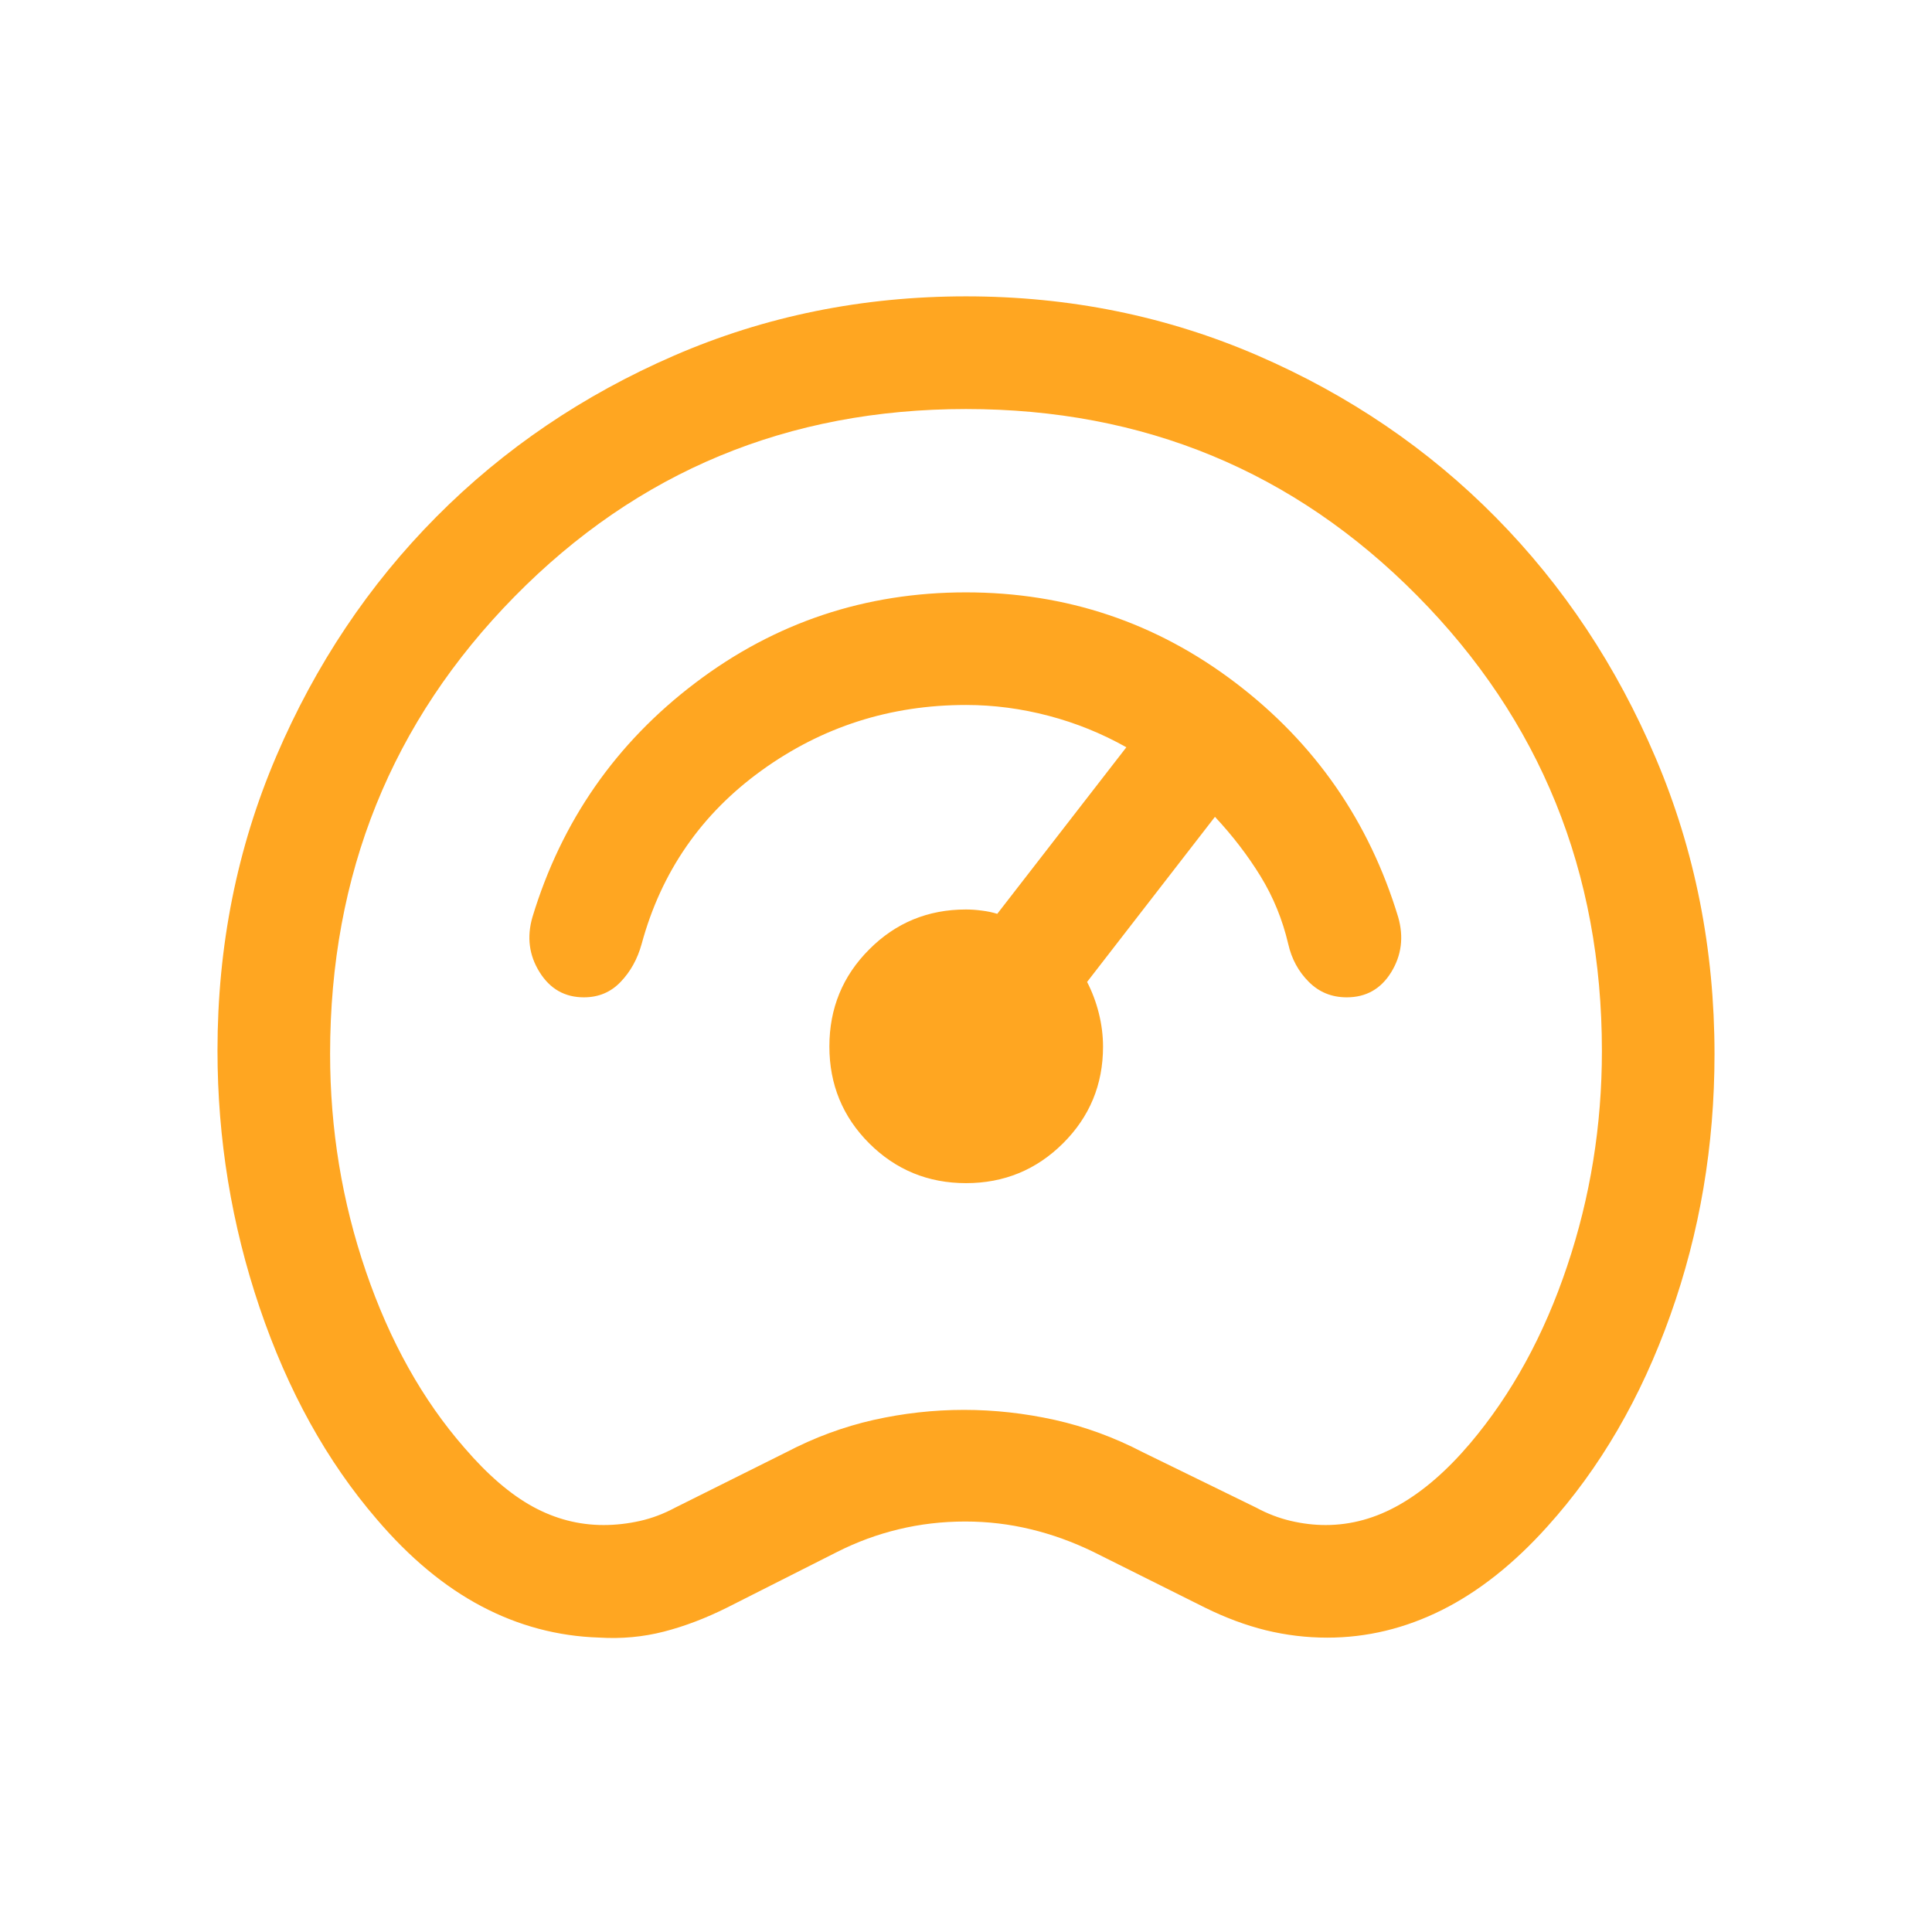
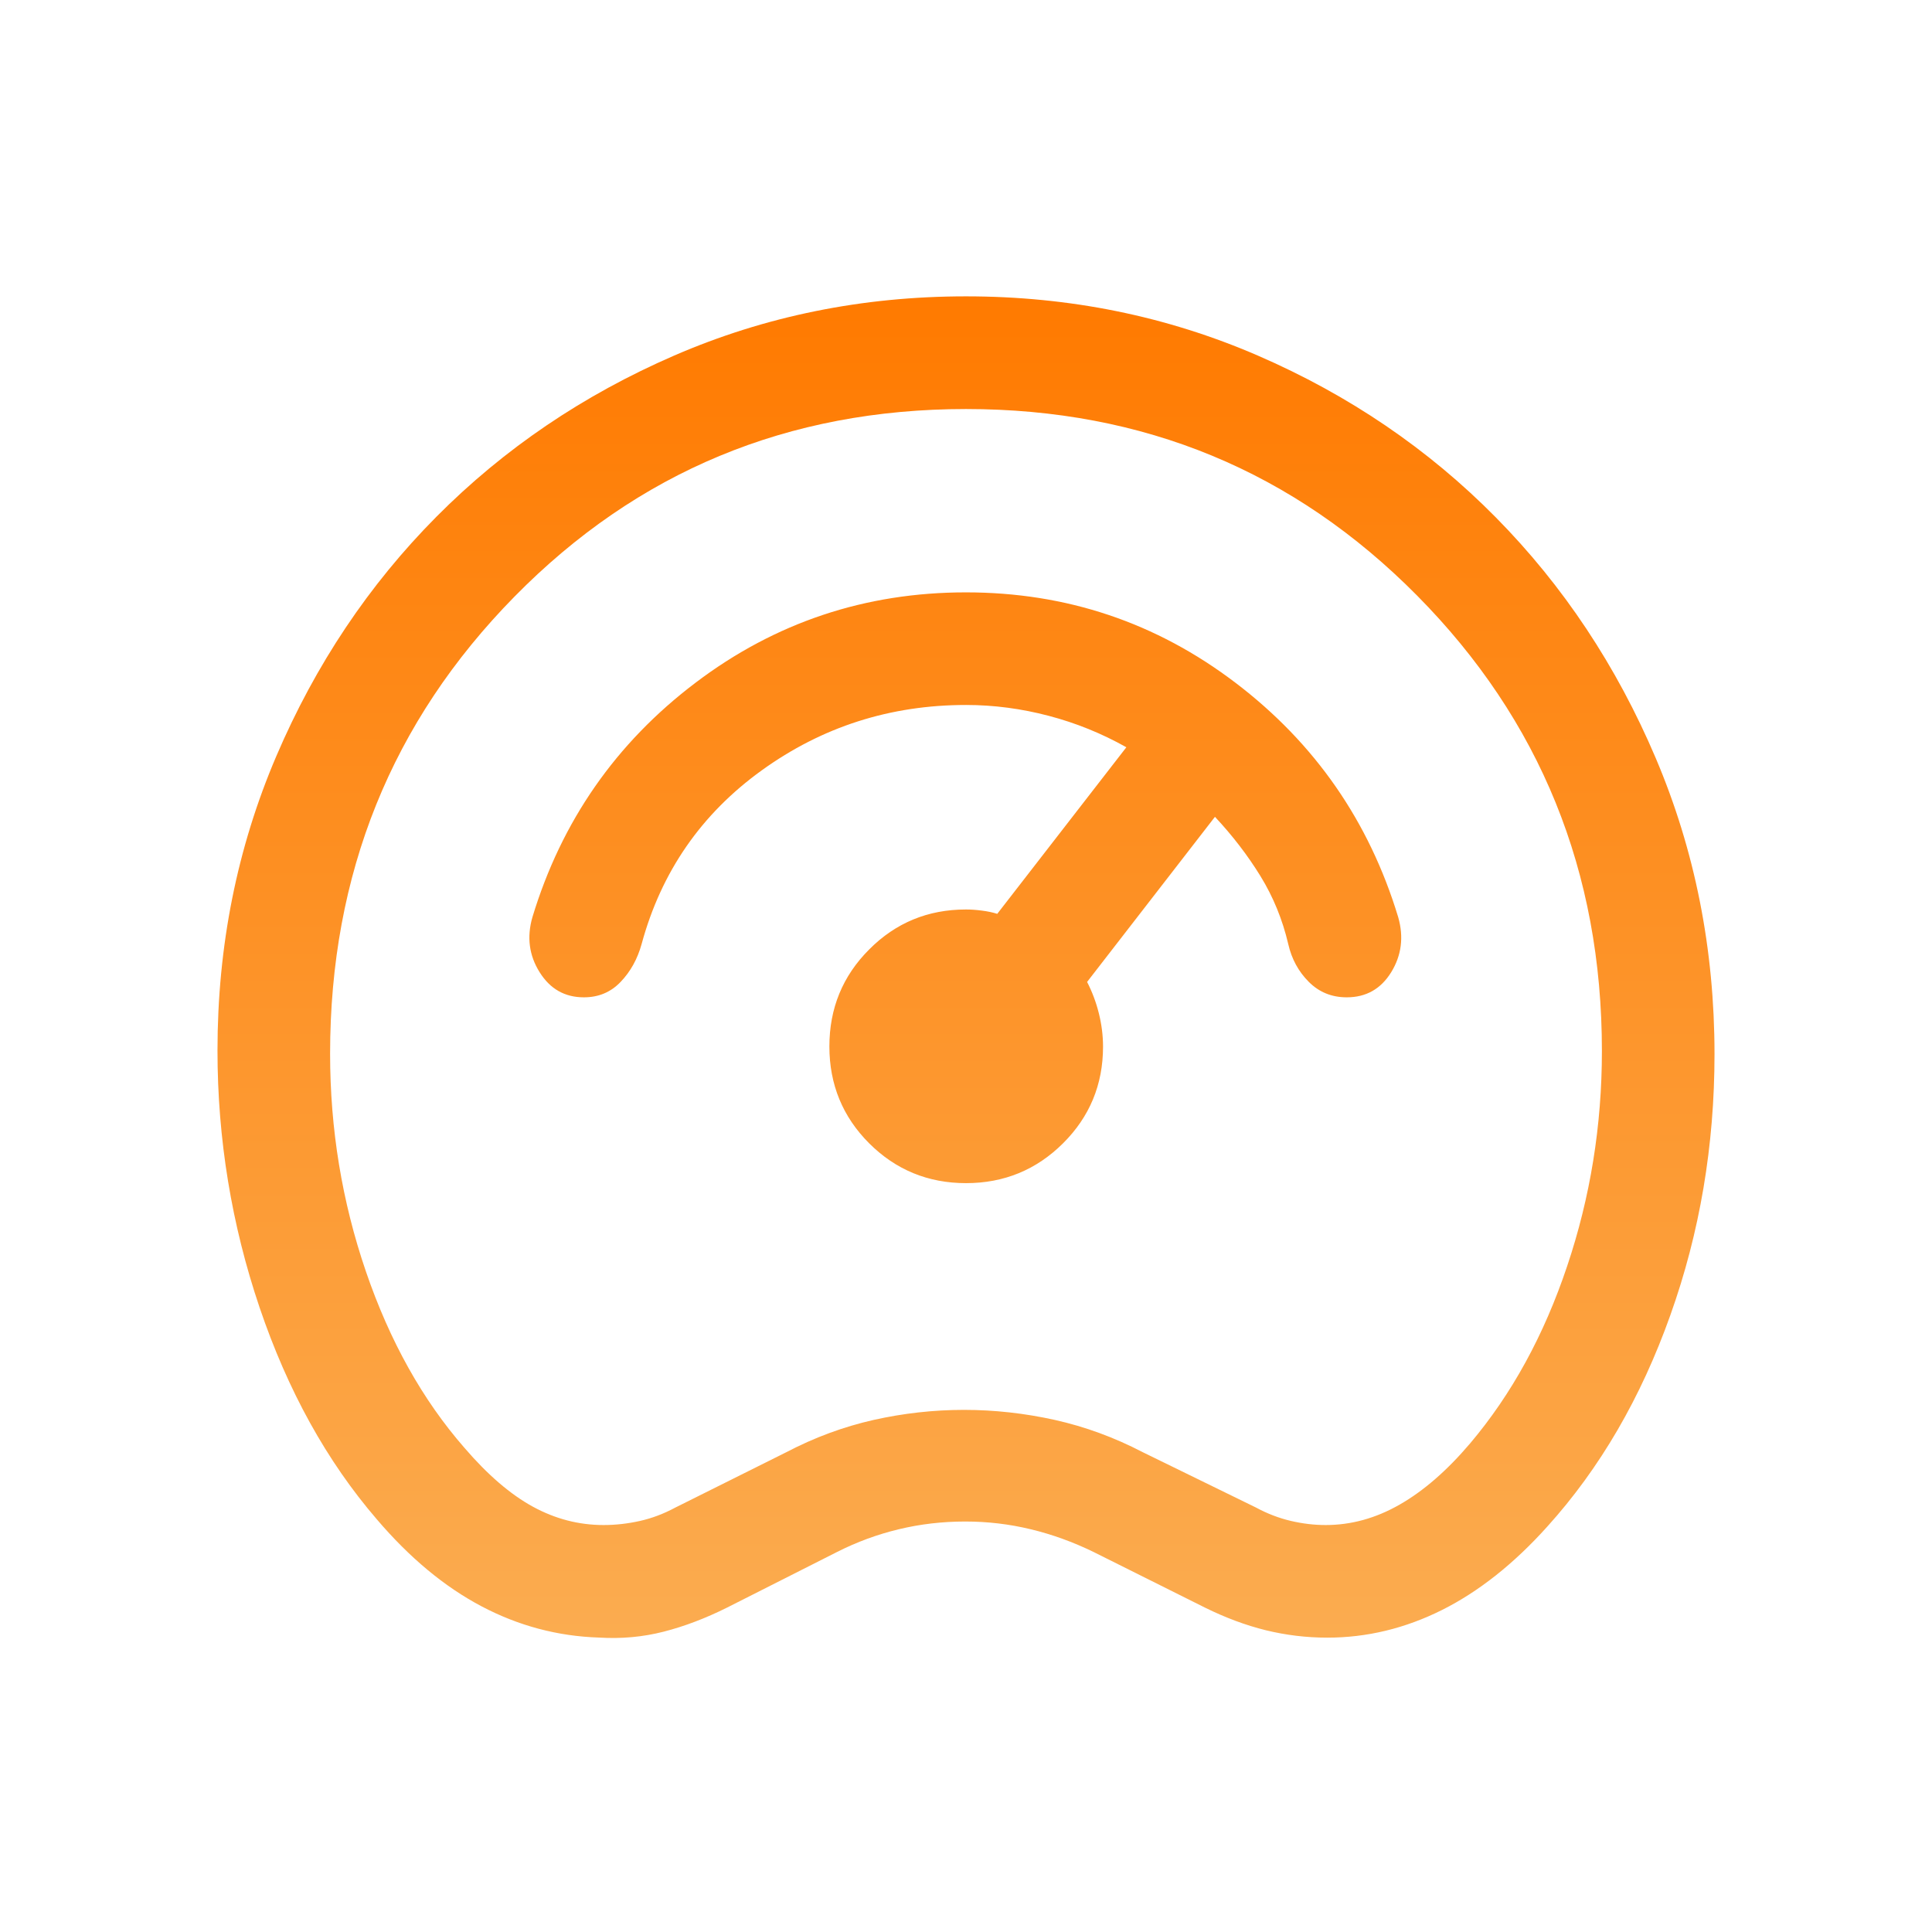
<svg xmlns="http://www.w3.org/2000/svg" width="28" height="28" viewBox="0 0 28 28" fill="none">
-   <path d="M8.683 23.733C8.082 23.714 7.513 23.562 6.977 23.279C6.441 22.996 5.936 22.576 5.461 22.019C4.736 21.177 4.171 20.155 3.763 18.952C3.356 17.75 3.152 16.507 3.152 15.224C3.152 13.71 3.436 12.289 4.004 10.96C4.572 9.632 5.346 8.475 6.325 7.489C7.304 6.503 8.453 5.725 9.771 5.153C11.09 4.581 12.5 4.295 14 4.295C15.5 4.295 16.91 4.582 18.231 5.154C19.552 5.727 20.702 6.509 21.68 7.5C22.658 8.491 23.43 9.654 23.997 10.989C24.564 12.324 24.848 13.754 24.848 15.278C24.848 16.602 24.635 17.863 24.208 19.06C23.782 20.258 23.188 21.279 22.425 22.124C21.941 22.663 21.432 23.066 20.899 23.333C20.365 23.6 19.811 23.734 19.236 23.734C18.934 23.734 18.638 23.698 18.346 23.627C18.055 23.555 17.762 23.446 17.466 23.3L15.848 22.492C15.55 22.347 15.246 22.237 14.937 22.163C14.628 22.088 14.312 22.051 13.989 22.051C13.658 22.051 13.338 22.088 13.027 22.163C12.717 22.237 12.419 22.347 12.132 22.492L10.534 23.3C10.225 23.454 9.92 23.57 9.62 23.647C9.32 23.724 9.007 23.753 8.683 23.733ZM8.748 22.102C8.923 22.102 9.098 22.082 9.273 22.043C9.448 22.004 9.62 21.939 9.789 21.848L11.397 21.046C11.806 20.832 12.227 20.677 12.66 20.579C13.093 20.482 13.53 20.433 13.971 20.433C14.412 20.433 14.851 20.482 15.289 20.579C15.726 20.677 16.15 20.832 16.561 21.046L18.202 21.848C18.368 21.938 18.537 22.002 18.707 22.042C18.878 22.082 19.046 22.102 19.212 22.102C19.583 22.102 19.941 22.003 20.286 21.805C20.631 21.608 20.971 21.313 21.305 20.92C21.908 20.207 22.377 19.351 22.712 18.351C23.048 17.352 23.216 16.312 23.216 15.232C23.216 12.636 22.323 10.436 20.539 8.633C18.754 6.829 16.575 5.928 14 5.928C11.42 5.928 9.239 6.834 7.457 8.646C5.675 10.458 4.784 12.667 4.784 15.272C4.784 16.365 4.957 17.416 5.303 18.427C5.649 19.438 6.125 20.29 6.732 20.984C7.066 21.373 7.396 21.657 7.721 21.835C8.046 22.013 8.388 22.102 8.748 22.102ZM14.001 17.147C14.551 17.147 15.02 16.954 15.406 16.57C15.792 16.186 15.986 15.719 15.986 15.169C15.986 15.006 15.965 14.844 15.925 14.684C15.885 14.524 15.828 14.373 15.755 14.231L17.608 11.838C17.863 12.111 18.083 12.397 18.268 12.698C18.453 12.999 18.587 13.327 18.67 13.681C18.719 13.898 18.819 14.081 18.968 14.23C19.118 14.38 19.301 14.454 19.518 14.454C19.798 14.454 20.013 14.333 20.163 14.089C20.312 13.846 20.346 13.581 20.264 13.293C19.843 11.904 19.058 10.772 17.908 9.897C16.758 9.022 15.455 8.585 13.999 8.585C12.541 8.585 11.234 9.021 10.081 9.894C8.927 10.767 8.138 11.9 7.716 13.293C7.633 13.581 7.668 13.846 7.82 14.089C7.972 14.333 8.186 14.454 8.462 14.454C8.675 14.454 8.852 14.38 8.995 14.23C9.138 14.081 9.239 13.898 9.299 13.681C9.583 12.636 10.163 11.797 11.039 11.165C11.915 10.533 12.902 10.217 14.001 10.217C14.403 10.217 14.803 10.27 15.198 10.374C15.594 10.478 15.969 10.63 16.324 10.83L14.453 13.244C14.386 13.223 14.311 13.207 14.229 13.197C14.147 13.186 14.07 13.181 13.999 13.181C13.448 13.181 12.981 13.374 12.597 13.76C12.212 14.145 12.02 14.614 12.02 15.166C12.02 15.717 12.213 16.186 12.597 16.57C12.982 16.954 13.45 17.147 14.001 17.147Z" fill="#FFA621" />
+   <path d="M8.683 23.733C8.082 23.714 7.513 23.562 6.977 23.279C6.441 22.996 5.936 22.576 5.461 22.019C4.736 21.177 4.171 20.155 3.763 18.952C3.356 17.75 3.152 16.507 3.152 15.224C3.152 13.71 3.436 12.289 4.004 10.96C4.572 9.632 5.346 8.475 6.325 7.489C7.304 6.503 8.453 5.725 9.771 5.153C11.09 4.581 12.5 4.295 14 4.295C15.5 4.295 16.91 4.582 18.231 5.154C19.552 5.727 20.702 6.509 21.68 7.5C22.658 8.491 23.43 9.654 23.997 10.989C24.564 12.324 24.848 13.754 24.848 15.278C24.848 16.602 24.635 17.863 24.208 19.06C23.782 20.258 23.188 21.279 22.425 22.124C21.941 22.663 21.432 23.066 20.899 23.333C20.365 23.6 19.811 23.734 19.236 23.734C18.934 23.734 18.638 23.698 18.346 23.627C18.055 23.555 17.762 23.446 17.466 23.3L15.848 22.492C15.55 22.347 15.246 22.237 14.937 22.163C14.628 22.088 14.312 22.051 13.989 22.051C13.658 22.051 13.338 22.088 13.027 22.163C12.717 22.237 12.419 22.347 12.132 22.492L10.534 23.3C10.225 23.454 9.92 23.57 9.62 23.647C9.32 23.724 9.007 23.753 8.683 23.733ZM8.748 22.102C8.923 22.102 9.098 22.082 9.273 22.043C9.448 22.004 9.62 21.939 9.789 21.848L11.397 21.046C11.806 20.832 12.227 20.677 12.66 20.579C13.093 20.482 13.53 20.433 13.971 20.433C14.412 20.433 14.851 20.482 15.289 20.579C15.726 20.677 16.15 20.832 16.561 21.046L18.202 21.848C18.368 21.938 18.537 22.002 18.707 22.042C18.878 22.082 19.046 22.102 19.212 22.102C19.583 22.102 19.941 22.003 20.286 21.805C20.631 21.608 20.971 21.313 21.305 20.92C21.908 20.207 22.377 19.351 22.712 18.351C23.048 17.352 23.216 16.312 23.216 15.232C23.216 12.636 22.323 10.436 20.539 8.633C18.754 6.829 16.575 5.928 14 5.928C11.42 5.928 9.239 6.834 7.457 8.646C5.675 10.458 4.784 12.667 4.784 15.272C4.784 16.365 4.957 17.416 5.303 18.427C5.649 19.438 6.125 20.29 6.732 20.984C7.066 21.373 7.396 21.657 7.721 21.835C8.046 22.013 8.388 22.102 8.748 22.102ZM14.001 17.147C14.551 17.147 15.02 16.954 15.406 16.57C15.792 16.186 15.986 15.719 15.986 15.169C15.986 15.006 15.965 14.844 15.925 14.684C15.885 14.524 15.828 14.373 15.755 14.231L17.608 11.838C17.863 12.111 18.083 12.397 18.268 12.698C18.453 12.999 18.587 13.327 18.67 13.681C18.719 13.898 18.819 14.081 18.968 14.23C19.118 14.38 19.301 14.454 19.518 14.454C19.798 14.454 20.013 14.333 20.163 14.089C20.312 13.846 20.346 13.581 20.264 13.293C19.843 11.904 19.058 10.772 17.908 9.897C16.758 9.022 15.455 8.585 13.999 8.585C12.541 8.585 11.234 9.021 10.081 9.894C8.927 10.767 8.138 11.9 7.716 13.293C7.633 13.581 7.668 13.846 7.82 14.089C7.972 14.333 8.186 14.454 8.462 14.454C8.675 14.454 8.852 14.38 8.995 14.23C9.138 14.081 9.239 13.898 9.299 13.681C9.583 12.636 10.163 11.797 11.039 11.165C11.915 10.533 12.902 10.217 14.001 10.217C14.403 10.217 14.803 10.27 15.198 10.374C15.594 10.478 15.969 10.63 16.324 10.83L14.453 13.244C14.386 13.223 14.311 13.207 14.229 13.197C14.147 13.186 14.07 13.181 13.999 13.181C13.448 13.181 12.981 13.374 12.597 13.76C12.212 14.145 12.02 14.614 12.02 15.166C12.02 15.717 12.213 16.186 12.597 16.57C12.982 16.954 13.45 17.147 14.001 17.147Z" fill="url(#paint0_linear_385_213)" />
+   <defs>
+     <linearGradient id="paint0_linear_385_213" x1="14" y1="4.295" x2="14" y2="23.739" gradientUnits="userSpaceOnUse">
+       <stop stop-color="#FF7A00" />
+       <stop offset="1" stop-color="#FBAC50" />
+     </linearGradient>
+   </defs>
</svg>
